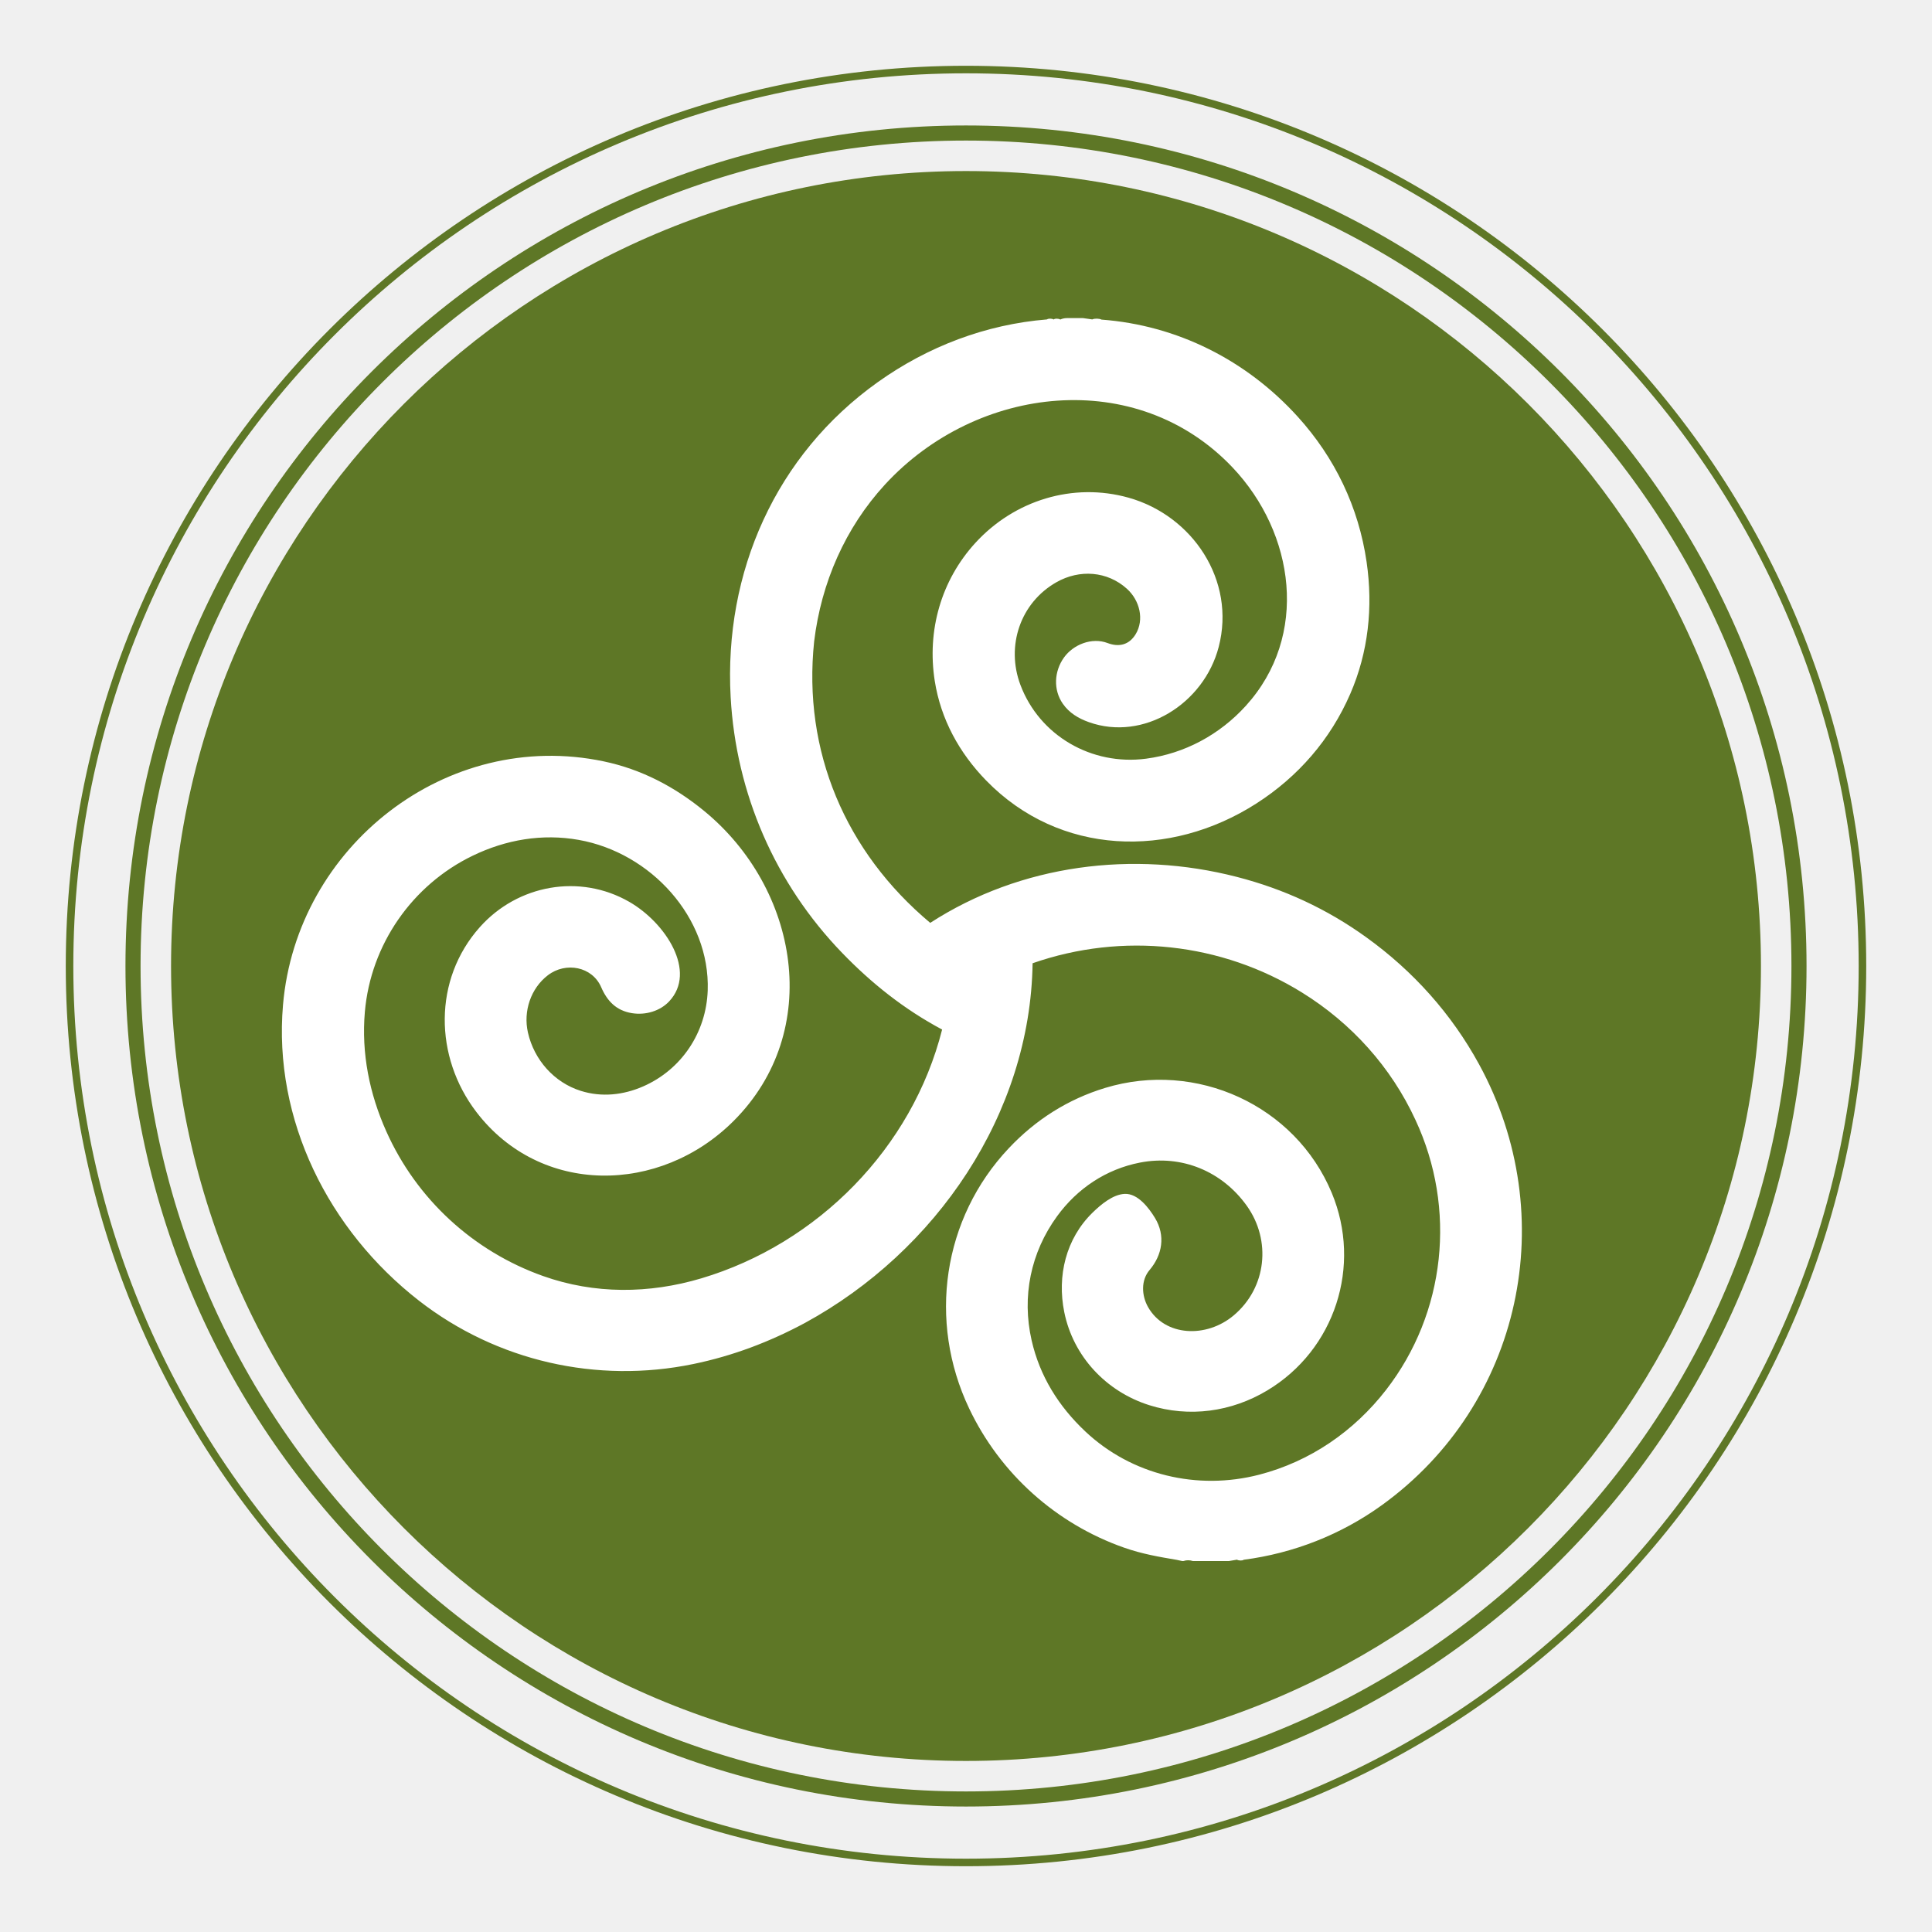
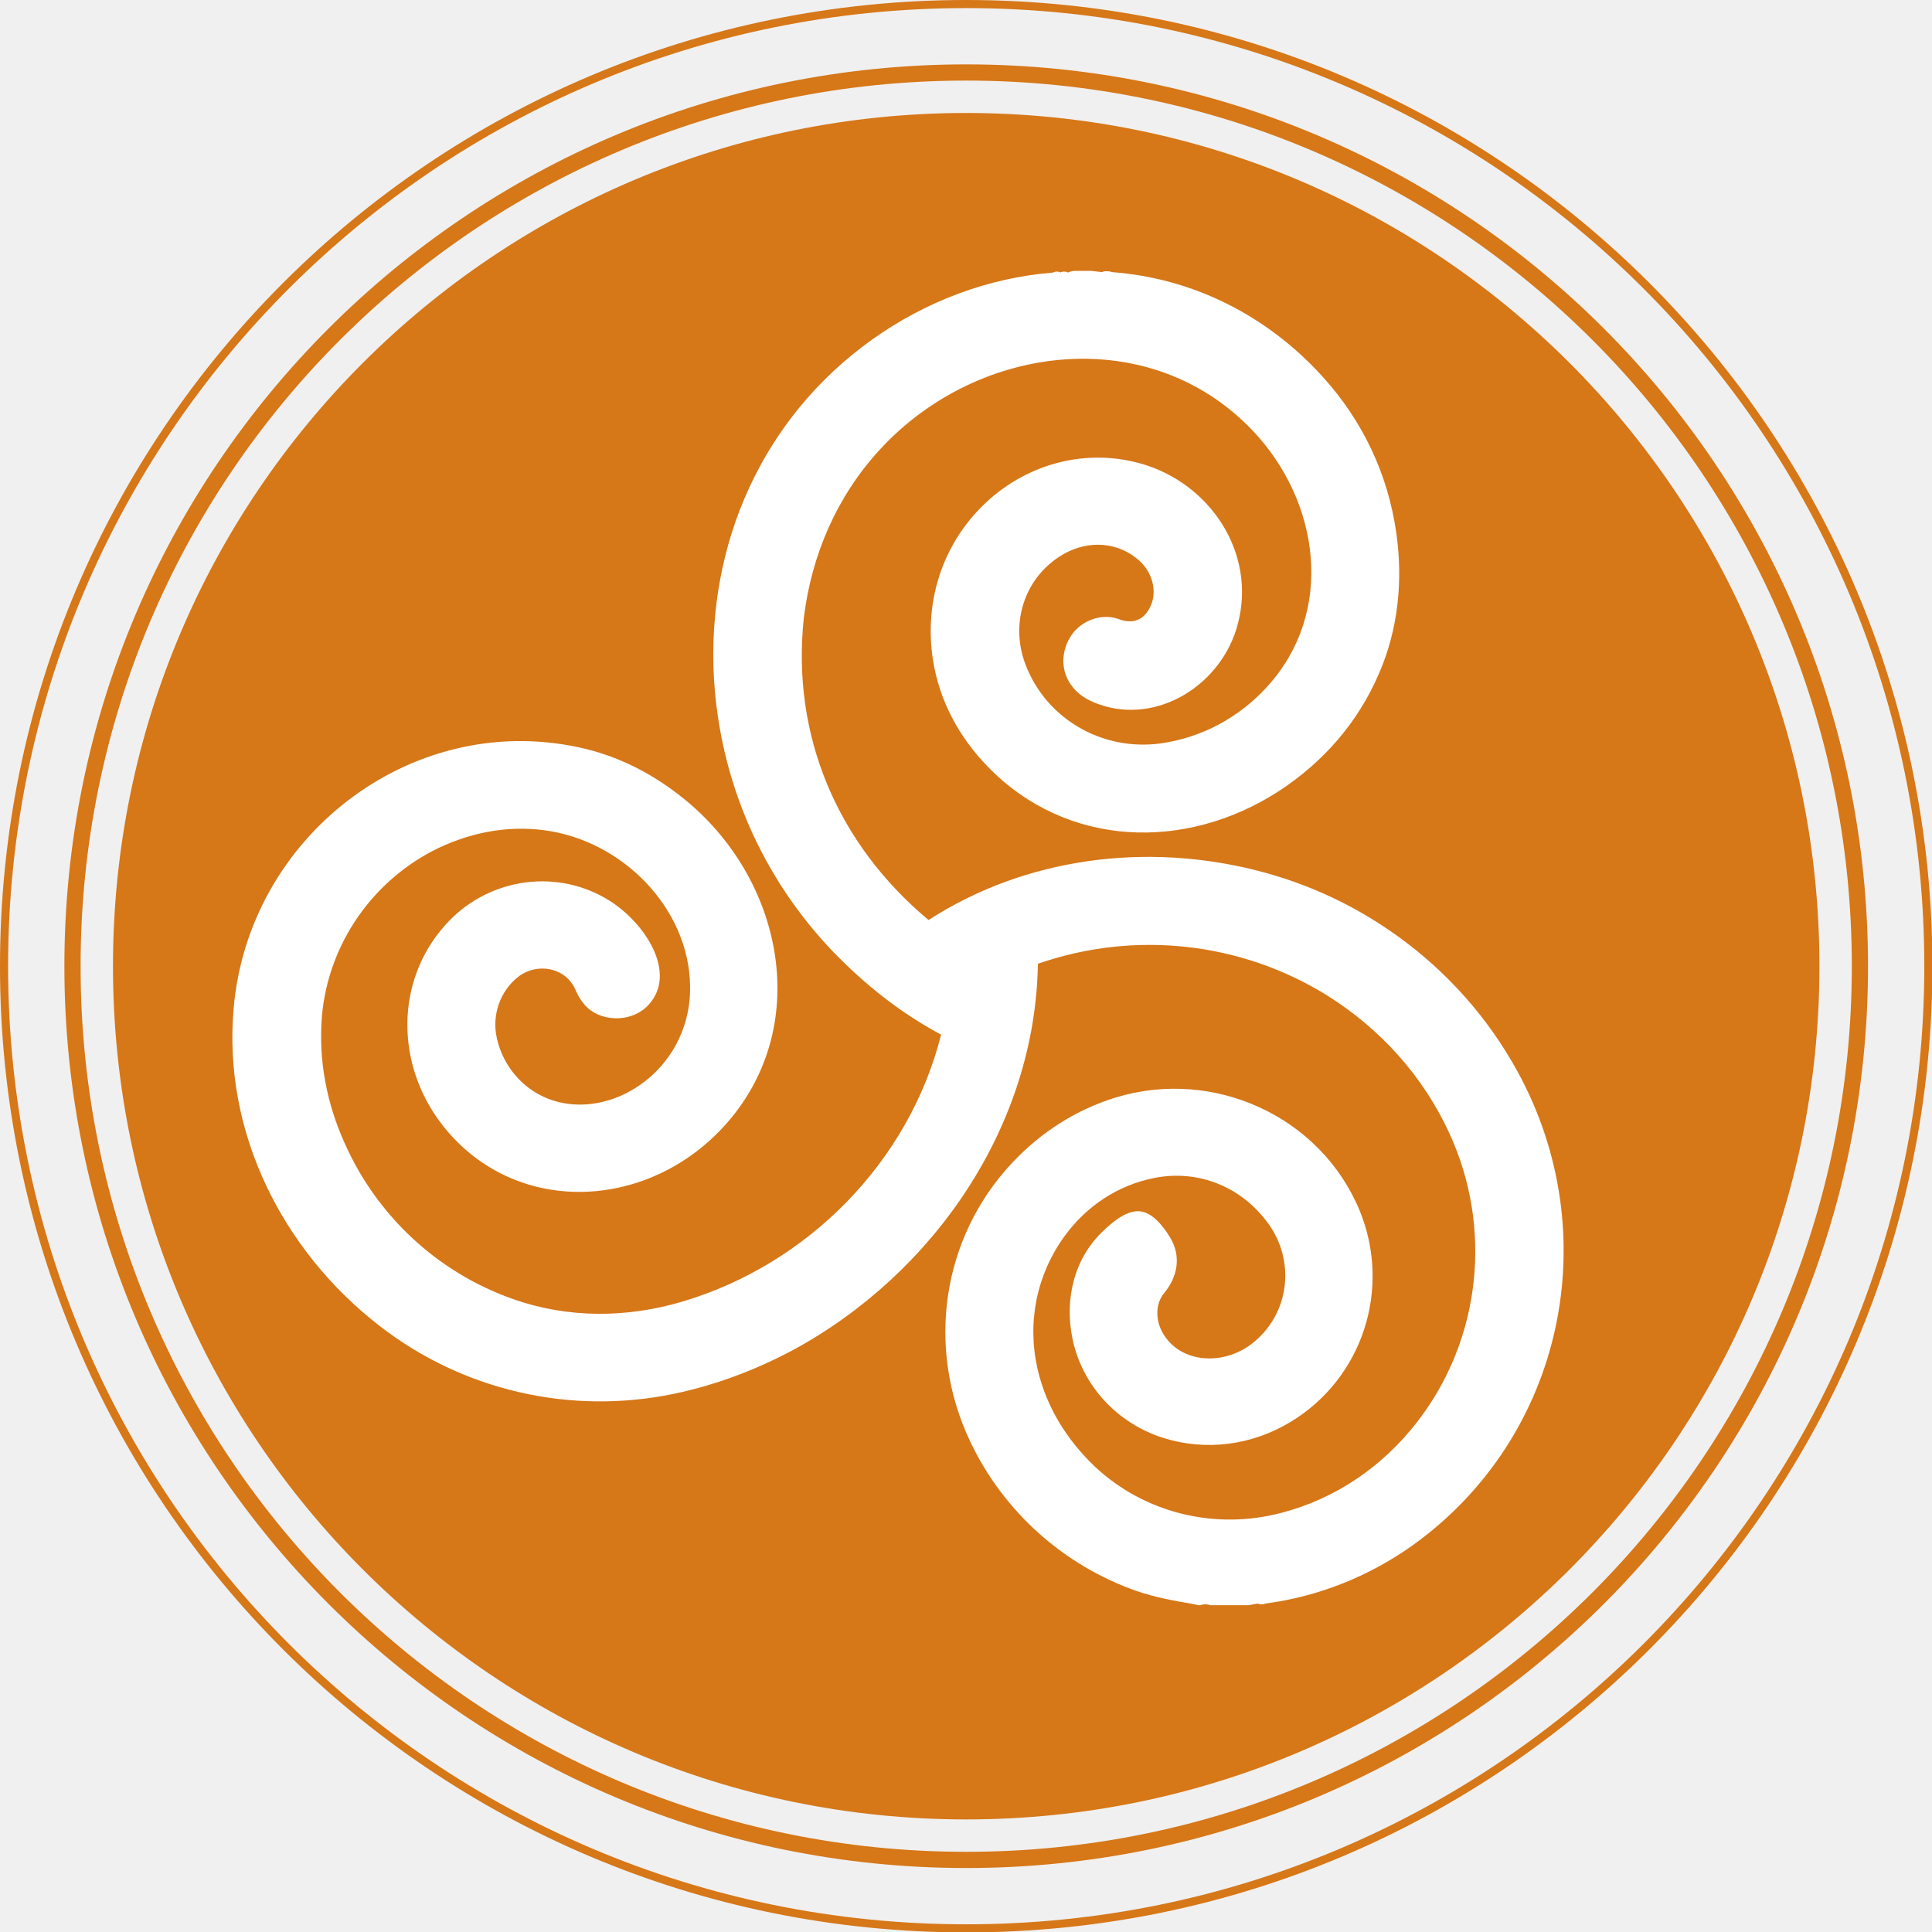
- <svg xmlns="http://www.w3.org/2000/svg" viewBox="0 0 512 512">
+ <svg xmlns="http://www.w3.org/2000/svg" id="Layer_1" version="1.1" viewBox="0 0 477.1 477.1">
  <defs>
    <style>
-       .cls-1 {
+       .st0 {
+         fill: #fff;
+       }
+ 
+       .st1 {
        stroke-width: 4px;
      }

-       .cls-1, .cls-2 {
+       .st1, .st2 {
        fill: none;
-         stroke: #5e7726;
+         stroke: #d67718;
        stroke-miterlimit: 10;
      }

-       .cls-3 {
-         fill: #fff;
+       .st2 {
+         stroke-width: 2px;
      }

-       .cls-4 {
-         fill: #5e7726;
-       }
- 
-       .cls-2 {
-         stroke-width: 2px;
+       .st3 {
+         fill: #d67718;
      }
    </style>
  </defs>
-   <g id="Layer_1" data-name="Layer 1">
-     <circle class="cls-4" cx="256" cy="256" r="210.67" />
-     <circle class="cls-1" cx="256" cy="256" r="220.75" />
-     <circle class="cls-2" cx="256" cy="256" r="237.57" />
+   <g id="Layer_11" data-name="Layer_1">
+     <circle class="st3" cx="238.6" cy="238.6" r="210.7" />
+     <circle class="st1" cx="238.6" cy="238.6" r="220.7" />
+     <circle class="st2" cx="238.6" cy="238.6" r="237.6" />
  </g>
-   <g id="Layer_3" data-name="Layer 3">
-     <path id="Ether" class="cls-3" d="M287,84.3c.85.12,1.68.24,2.47.35.57-.29,1.84-.27,2.45.05,20.07,1.5,38.43,10.76,52.01,25.75,9.82,10.84,16.13,23.94,18.24,38.51,1.73,11.95.46,23.87-4.34,34.93-5.25,12.1-13.82,21.95-24.89,29.05-22.89,14.68-52.13,13.89-71.59-6.09-7.13-7.32-12.03-16.24-13.63-26.39-2.1-13.39,1.69-26.68,10.79-36.62,10.28-11.22,25.81-16.1,40.6-11.94,16.91,4.76,28.45,21.88,23.86,39.54-3.92,15.08-19.94,25.1-34.4,19.94-2.8-1-5.22-2.45-6.91-4.88-2.57-3.69-2.31-8.6.31-12.26,2.43-3.39,7.34-5.43,11.57-3.82,2.93,1.11,5.67.55,7.44-2.38,2.29-3.82,1.09-8.91-2.34-12.01-5.18-4.68-12.54-5.22-18.68-1.73-9.52,5.4-13.43,16.83-9.55,27.18,5.06,13.48,18.89,21.48,33.31,19.58,10.23-1.35,19.49-6.37,26.41-13.98,16.86-18.54,13.05-45.78-3.53-63.24-25.33-26.68-67.68-21.93-92.06,4.56-10.56,11.48-16.9,26.04-18.78,41.57-3.07,29.12,8.31,55.8,30.76,74.6,24-15.54,53.82-19.25,81.23-12.19,12.48,3.21,23.91,8.49,34.37,16.04,12.38,8.93,22.54,20.23,29.87,33.67,21.9,40.14,11.37,89.97-25.78,116.79-10.85,7.84-23.47,12.76-36.61,14.47-.36.29-1.36.25-1.79-.02-.65.12-1.35.24-2.12.36h-9.58c-.81-.27-1.67-.28-2.48,0h-.35l-1.42-.31c-4.69-.79-9.22-1.57-13.92-3.22-18.04-6.32-32.88-19.61-41.1-36.89-11-23.13-7.05-50.39,10.52-69,7.12-7.55,15.67-12.97,25.51-15.96,24.15-7.34,50.37,4.56,60.06,27.82,8.05,19.34.85,41.59-17.09,52.35-9.48,5.69-20.69,7.25-31.29,3.9-11.42-3.62-20.13-12.91-22.51-24.66-1.94-9.59.44-19.45,7.47-26.33,2.19-2.14,5.42-4.88,8.58-5,3.47-.13,6.39,3.75,7.99,6.38,2.85,4.69,1.93,9.83-1.42,13.78-2.34,2.75-2.14,6.78-.41,9.84,4.44,7.82,15.47,8.3,22.71,2.19,8.7-7.33,10.01-19.85,3.45-29.04-6.51-9.11-17.22-13.61-28.32-11.44-8.96,1.75-16.59,6.85-21.95,14.21-7,9.61-9.39,21.3-6.75,32.9,2.16,9.49,7.16,17.49,14.25,24.16,12.27,11.54,29.69,15.67,46.05,11.44,13.51-3.5,25.11-11.49,33.63-22.47,15.83-20.41,18.74-48.09,7.79-71.55-6.45-13.99-16.95-25.64-30.08-33.77-21.28-13.18-47.52-16.07-71.38-7.75-.6,39.99-25.62,76.4-60.33,95.32-9.41,5.05-19.13,8.73-29.58,10.89-25.56,5.28-52.09-.76-72.7-16.78-23.96-18.64-38.66-47.92-36.04-78.4,3.61-42.06,43.42-73.26,84.98-64.53,9.97,2.09,18.78,6.71,26.59,13.11,25.14,20.59,31.69,58.32,7.88,82.15-19.58,19.59-51.22,19.88-68.2-2.33-11.2-14.64-11.47-35.11.91-49,10.03-11.26,26.47-14.24,39.59-6.71,9.67,5.55,18.02,18.48,10.58,26.39-2.41,2.56-6.23,3.7-9.84,3.12-4.16-.66-6.58-3.21-8.17-6.88-2.36-5.46-9.37-6.82-14.14-3.16-4.51,3.46-6.56,9.52-5.27,15.19,1.64,7.22,6.94,13.22,14,15.44,5.53,1.74,11.28,1.12,16.55-1.19,10.15-4.45,16.7-14.26,17.09-25.42.66-19.34-15.1-36.51-34.19-39.9-9.67-1.72-19.29-.07-28.11,4.2-16.02,7.75-27.01,23.53-28.56,41.39-.95,10.97,1.22,21.69,5.68,31.65,8.01,17.94,23.04,31.77,41.54,38.34,13.62,4.84,28.09,4.74,41.93.62,30.89-9.2,55.89-34.55,63.83-65.94-10.12-5.4-18.74-12.29-26.49-20.31-17.74-18.36-28.14-42.24-29.55-67.79-1.83-33.11,11.96-64.21,39.01-83.48,13.3-9.48,28.68-15.3,44.82-16.61.35-.29,1.35-.26,1.77.02.33-.31,1.36-.27,1.76.01.49-.24,1.09-.37,1.79-.38h4.26Z" />
+   <g id="Layer_3">
+     <path id="Ether" class="st0" d="M269.6,66.9c.9.1,1.7.2,2.5.3.6-.3,1.8-.3,2.5,0,20.1,1.5,38.4,10.8,52,25.8,9.8,10.8,16.1,23.9,18.2,38.5,1.7,11.9.5,23.9-4.3,34.9-5.2,12.1-13.8,21.9-24.9,29.1-22.9,14.7-52.1,13.9-71.6-6.1-7.1-7.3-12-16.2-13.6-26.4-2.1-13.4,1.7-26.7,10.8-36.6,10.3-11.2,25.8-16.1,40.6-11.9,16.9,4.8,28.5,21.9,23.9,39.5-3.9,15.1-19.9,25.1-34.4,19.9-2.8-1-5.2-2.4-6.9-4.9-2.6-3.7-2.3-8.6.3-12.3,2.4-3.4,7.3-5.4,11.6-3.8,2.9,1.1,5.7.6,7.4-2.4,2.3-3.8,1.1-8.9-2.3-12-5.2-4.7-12.5-5.2-18.7-1.7-9.5,5.4-13.4,16.8-9.5,27.2,5.1,13.5,18.9,21.5,33.3,19.6,10.2-1.4,19.5-6.4,26.4-14,16.9-18.5,13-45.8-3.5-63.2-25.3-26.7-67.7-21.9-92.1,4.6-10.6,11.5-16.9,26-18.8,41.6-3.1,29.1,8.3,55.8,30.8,74.6,24-15.5,53.8-19.2,81.2-12.2,12.5,3.2,23.9,8.5,34.4,16,12.4,8.9,22.5,20.2,29.9,33.7,21.9,40.1,11.4,90-25.8,116.8-10.9,7.8-23.5,12.8-36.6,14.5-.4.3-1.4.2-1.8,0-.6.1-1.4.2-2.1.4h-9.6c-.8-.3-1.7-.3-2.5,0h-.4l-1.4-.3c-4.7-.8-9.2-1.6-13.9-3.2-18-6.3-32.9-19.6-41.1-36.9-11-23.1-7.1-50.4,10.5-69,7.1-7.5,15.7-13,25.5-16,24.1-7.3,50.4,4.6,60.1,27.8,8,19.3.9,41.6-17.1,52.4-9.5,5.7-20.7,7.2-31.3,3.9-11.4-3.6-20.1-12.9-22.5-24.7-1.9-9.6.4-19.5,7.5-26.3,2.2-2.1,5.4-4.9,8.6-5,3.5-.1,6.4,3.8,8,6.4,2.9,4.7,1.9,9.8-1.4,13.8-2.3,2.8-2.1,6.8-.4,9.8,4.4,7.8,15.5,8.3,22.7,2.2,8.7-7.3,10-19.9,3.5-29-6.5-9.1-17.2-13.6-28.3-11.4-9,1.8-16.6,6.9-22,14.2-7,9.6-9.4,21.3-6.8,32.9,2.2,9.5,7.2,17.5,14.2,24.2,12.3,11.5,29.7,15.7,46,11.4,13.5-3.5,25.1-11.5,33.6-22.5,15.8-20.4,18.7-48.1,7.8-71.5-6.5-14-17-25.6-30.1-33.8-21.3-13.2-47.5-16.1-71.4-7.8-.6,40-25.6,76.4-60.3,95.3-9.4,5-19.1,8.7-29.6,10.9-25.6,5.3-52.1-.8-72.7-16.8-24-18.6-38.7-47.9-36-78.4,3.6-42.1,43.4-73.3,85-64.5,10,2.1,18.8,6.7,26.6,13.1,25.1,20.6,31.7,58.3,7.9,82.2-19.6,19.6-51.2,19.9-68.2-2.3-11.2-14.6-11.5-35.1.9-49,10-11.3,26.5-14.2,39.6-6.7,9.7,5.6,18,18.5,10.6,26.4-2.4,2.6-6.2,3.7-9.8,3.1-4.2-.7-6.6-3.2-8.2-6.9-2.4-5.5-9.4-6.8-14.1-3.2-4.5,3.5-6.6,9.5-5.3,15.2,1.6,7.2,6.9,13.2,14,15.4,5.5,1.7,11.3,1.1,16.6-1.2,10.1-4.5,16.7-14.3,17.1-25.4.7-19.3-15.1-36.5-34.2-39.9-9.7-1.7-19.3,0-28.1,4.2-16,7.8-27,23.5-28.6,41.4-.9,11,1.2,21.7,5.7,31.6,8,17.9,23,31.8,41.5,38.3,13.6,4.8,28.1,4.7,41.9.6,30.9-9.2,55.9-34.5,63.8-65.9-10.1-5.4-18.7-12.3-26.5-20.3-17.7-18.4-28.1-42.2-29.6-67.8-1.8-33.1,12-64.2,39-83.5,13.3-9.5,28.7-15.3,44.8-16.6.4-.3,1.4-.3,1.8,0,.3-.3,1.4-.3,1.8,0,.5-.2,1.1-.4,1.8-.4h4.3,0Z" />
  </g>
</svg>
